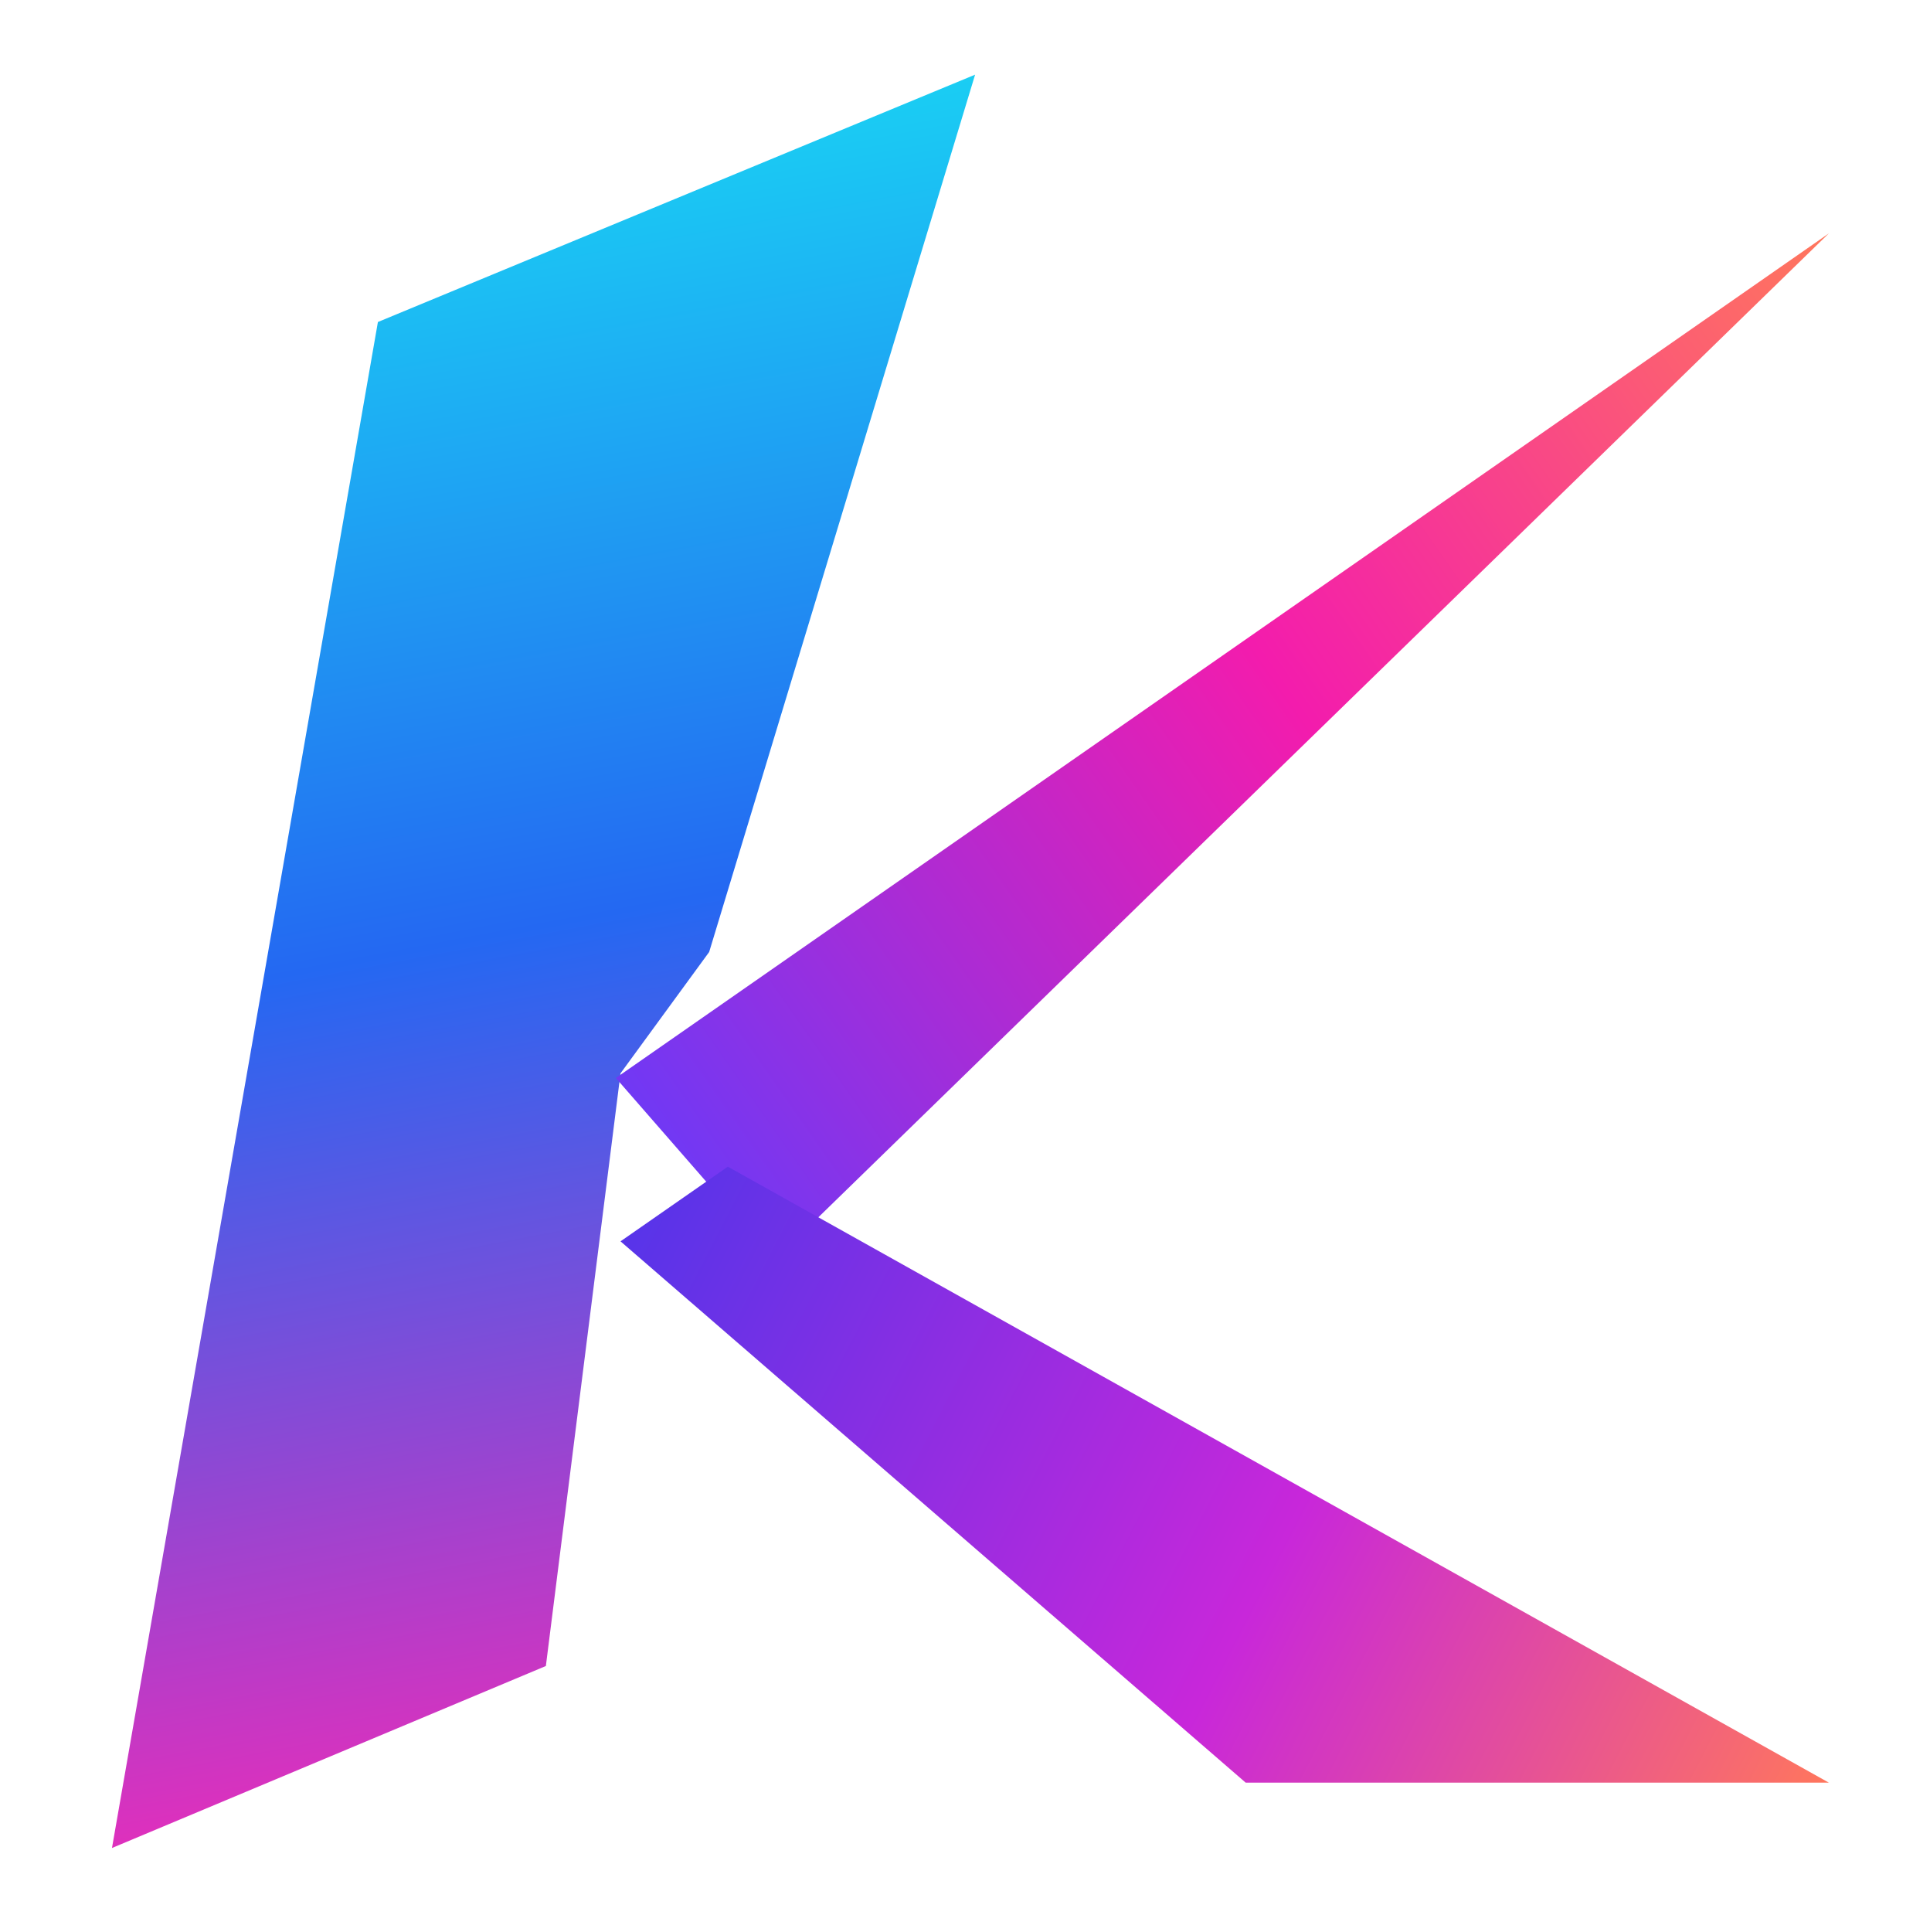
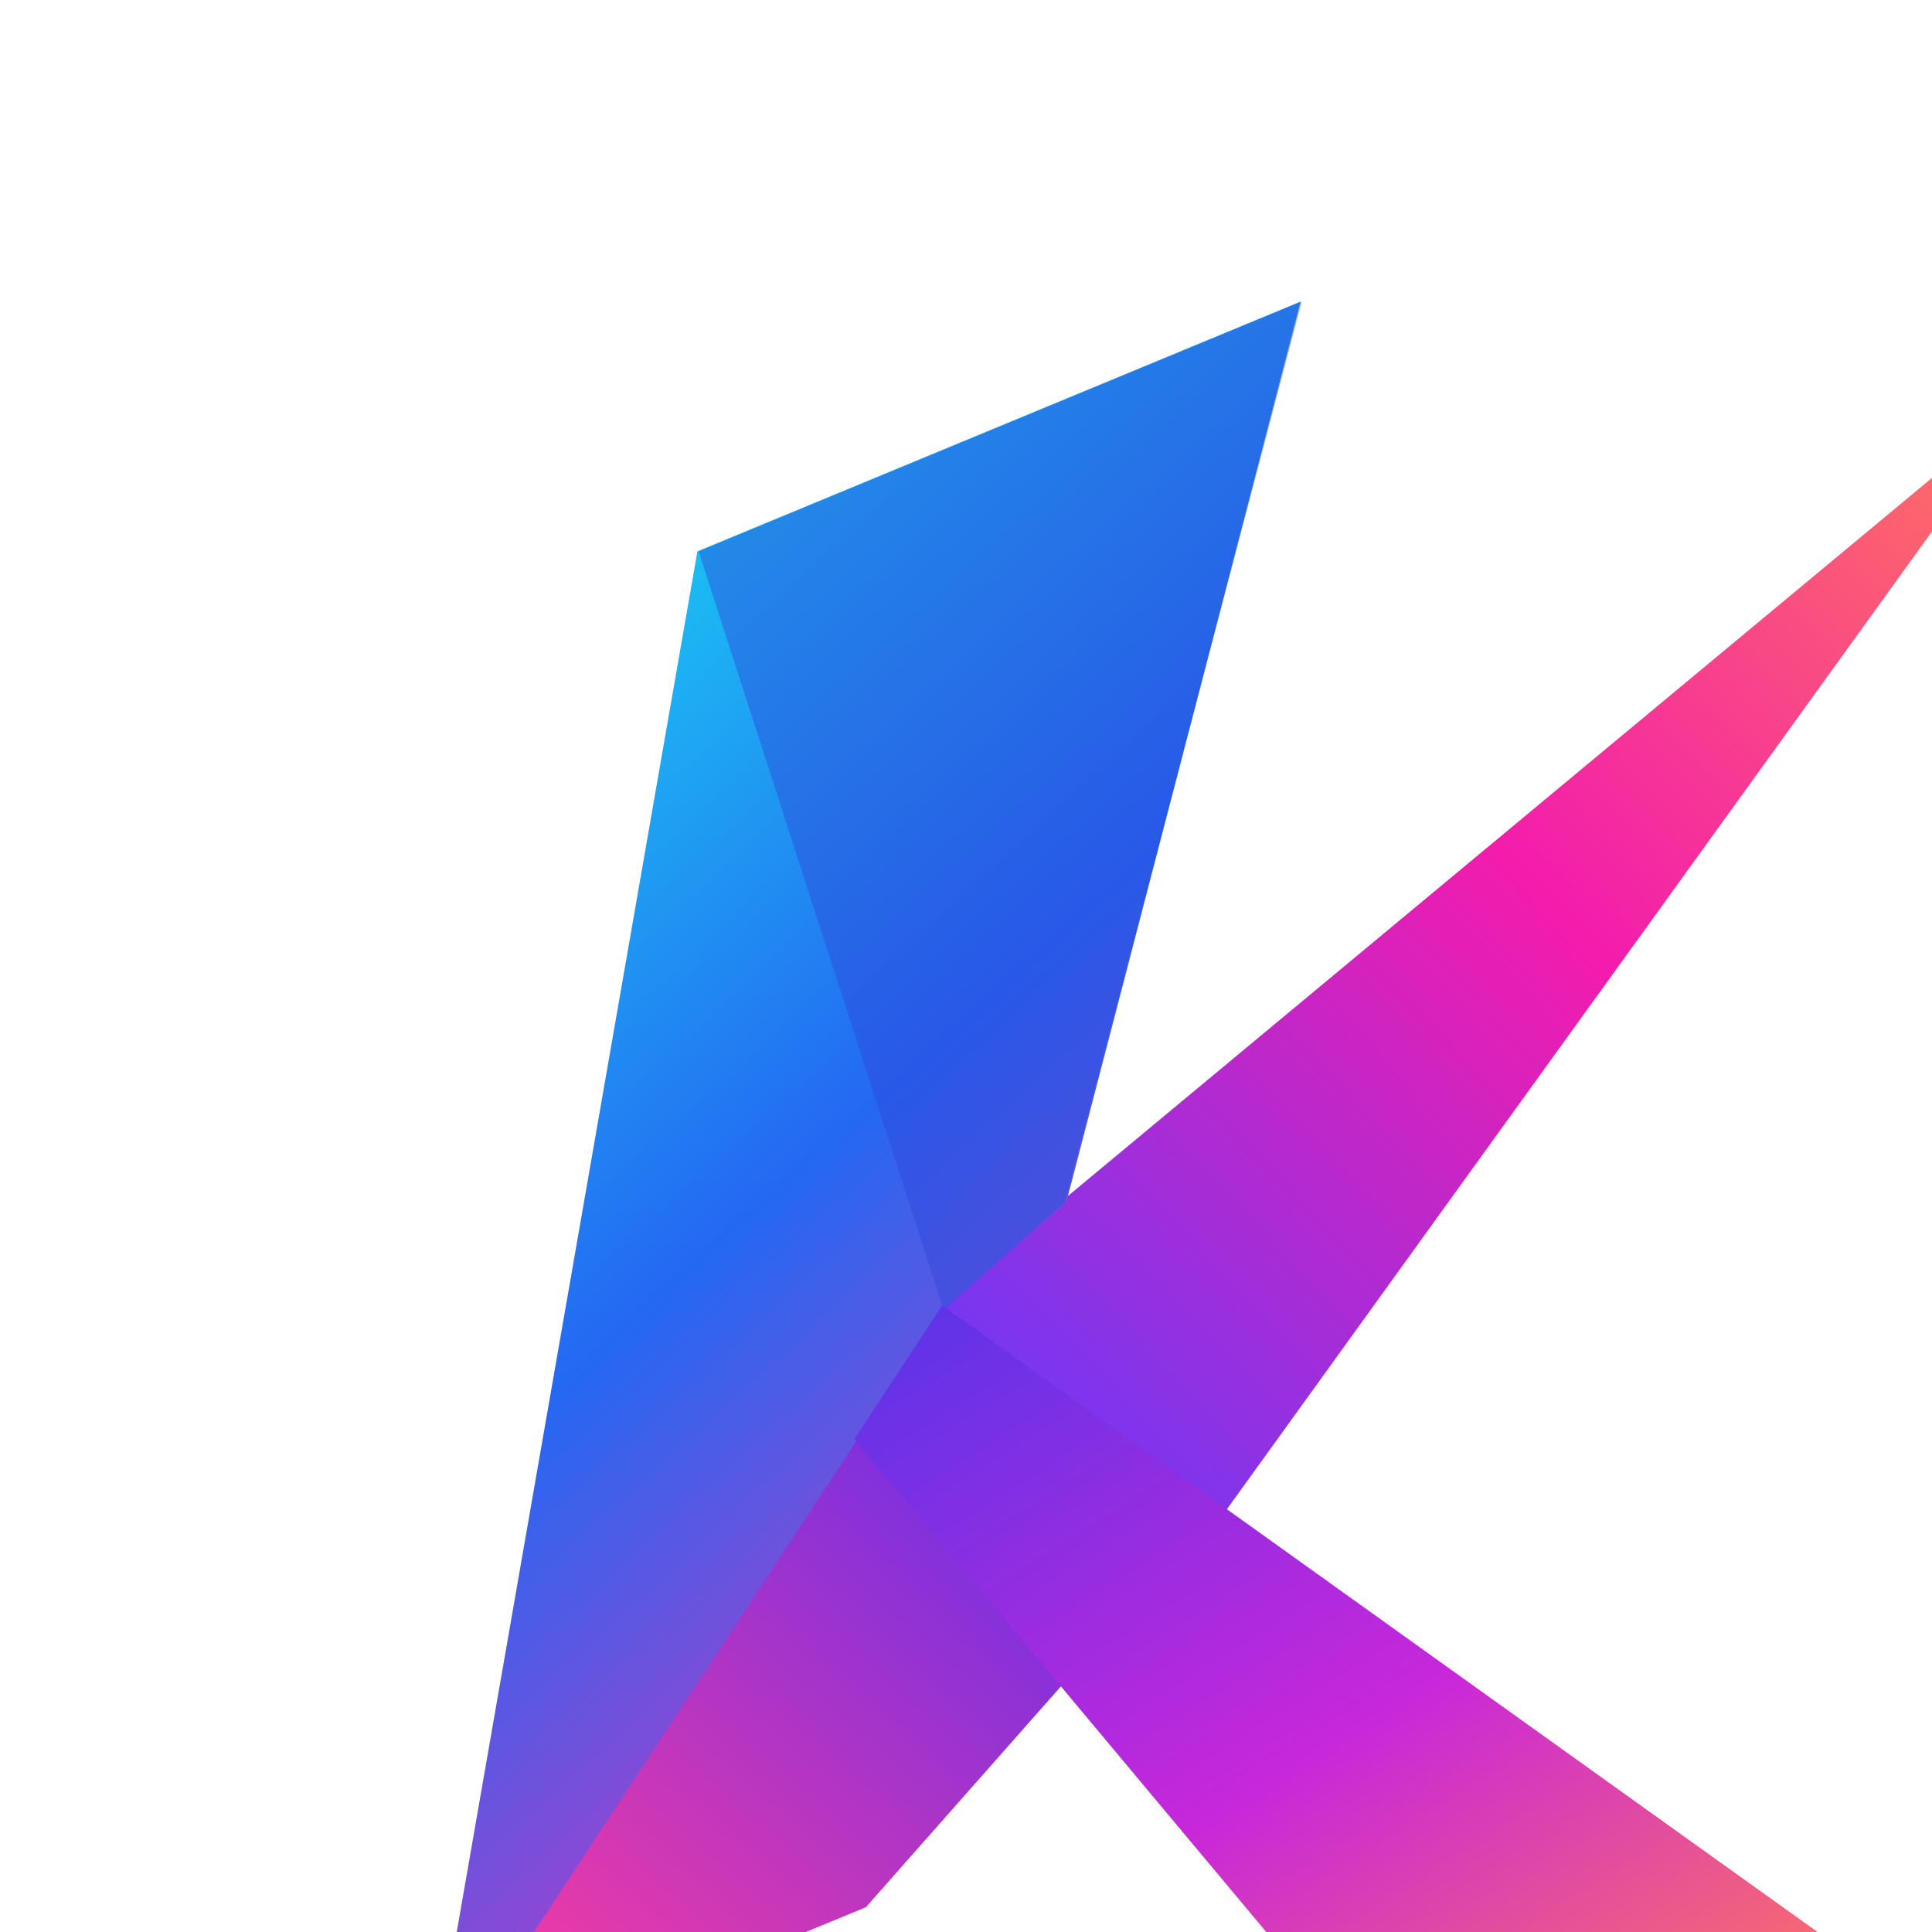
- <svg xmlns="http://www.w3.org/2000/svg" viewBox="70 42 410 414" role="img" aria-labelledby="title desc">
+ <svg xmlns="http://www.w3.org/2000/svg" width="15.375pt" height="15.375pt" viewBox="0 0 15.375 15.375">
  <defs>
-     <linearGradient id="compact-spine" x1="126" y1="68" x2="196" y2="438" gradientUnits="userSpaceOnUse">
-       <stop offset="0" stop-color="#19d9f3" />
-       <stop offset="0.48" stop-color="#2468f2" />
-       <stop offset="1" stop-color="#f22ab7" />
+     <linearGradient id="gradient0" gradientUnits="objectBoundingBox" x1="0.057" y1="0.928" x2="0.921" y2="-0.06" spreadMethod="pad">
+       <stop stop-color="#ff3c9d" offset="0" stop-opacity="1" />
+       <stop stop-color="#682ee9" offset="1" stop-opacity="1" />
    </linearGradient>
-     <linearGradient id="compact-upper" x1="203" y1="273" x2="462" y2="92" gradientUnits="userSpaceOnUse">
-       <stop offset="0" stop-color="#7138f4" />
-       <stop offset="0.52" stop-color="#f31cad" />
-       <stop offset="1" stop-color="#ff775c" />
+     <linearGradient id="gradient1" gradientUnits="objectBoundingBox" x1="0.012" y1="0.845" x2="1" y2="-3.88578058618805e-16" spreadMethod="pad">
+       <stop stop-color="#7138f4" offset="0" stop-opacity="1" />
+       <stop stop-color="#f31cad" offset="0.52" stop-opacity="1" />
+       <stop stop-color="#ff775c" offset="1" stop-opacity="1" />
    </linearGradient>
-     <linearGradient id="compact-lower" x1="210" y1="294" x2="462" y2="424" gradientUnits="userSpaceOnUse">
-       <stop offset="0" stop-color="#5734e9" />
-       <stop offset="0.55" stop-color="#c827da" />
-       <stop offset="1" stop-color="#ff765d" />
+     <linearGradient id="gradient2" gradientUnits="objectBoundingBox" x1="0.195" y1="0.058" x2="0.6" y2="0.979" spreadMethod="pad">
+       <stop stop-color="#19d9f3" offset="0" stop-opacity="1" />
+       <stop stop-color="#2468f2" offset="0.48" stop-opacity="1" />
+       <stop stop-color="#f22ab7" offset="1" stop-opacity="1" />
+     </linearGradient>
+     <linearGradient id="gradient3" gradientUnits="objectBoundingBox" x1="0.012" y1="-0.015" x2="0.977" y2="1" spreadMethod="pad">
+       <stop stop-color="#5734e9" offset="0" stop-opacity="1" />
+       <stop stop-color="#c827da" offset="0.55" stop-opacity="1" />
+       <stop stop-color="#ff765d" offset="1" stop-opacity="1" />
    </linearGradient>
  </defs>
-   <path fill="url(#compact-spine)" d="M94 438 151 111 279 58 222 246 203 272 187 399Z" />
-   <path fill="url(#compact-upper)" d="m202 273 260-181-226 220Z" />
-   <path fill="url(#compact-lower)" d="m226 292 236 132H337L203 308Z" />
+   <path id="shape0" transform="matrix(0.0375 0 0 0.0375 3.419531 11.41523)" fill="url(#gradient0)" stroke-opacity="0" stroke="#000000" stroke-width="0" stroke-linecap="square" stroke-linejoin="bevel" d="M0 138.484L90.406 0L135.516 51.703L92.562 100.344Z" />
+   <path id="shape1" transform="matrix(0.03747887 -0.001258793 0.001258793 0.03747887 7.15305 3.467051)" fill="url(#gradient1)" stroke-opacity="0" stroke="#000000" stroke-width="0" stroke-linecap="square" stroke-linejoin="bevel" d="M0 186.085L239.853 0L58.957 233.879Z" />
+   <path id="shape2" transform="matrix(0.0375 0 0 0.0375 3.4125 2.4)" fill="url(#gradient2)" stroke-opacity="0" stroke="#000000" stroke-width="0" stroke-linecap="square" stroke-linejoin="bevel" d="M0 380L57 53L185 0L135.312 191.062L109 214Z" />
+   <path id="shape3" transform="matrix(0.0375 0 0 0.0375 5.559375 2.4)" opacity="0.42" fill="#2e43d9" stroke-opacity="0" stroke="#000000" stroke-width="0" stroke-linecap="square" stroke-linejoin="bevel" d="M0 53L128 0L77.75 191.125L52 214Z" />
+   <path id="shape4" transform="matrix(0.0375 0 0 0.0375 6.799219 10.38867)" fill="url(#gradient3)" stroke-opacity="0" stroke="#000000" stroke-width="0" stroke-linecap="square" stroke-linejoin="bevel" d="M18.625 0L224.313 147.219L99.312 147.219L0 28.406Z" />
</svg>
